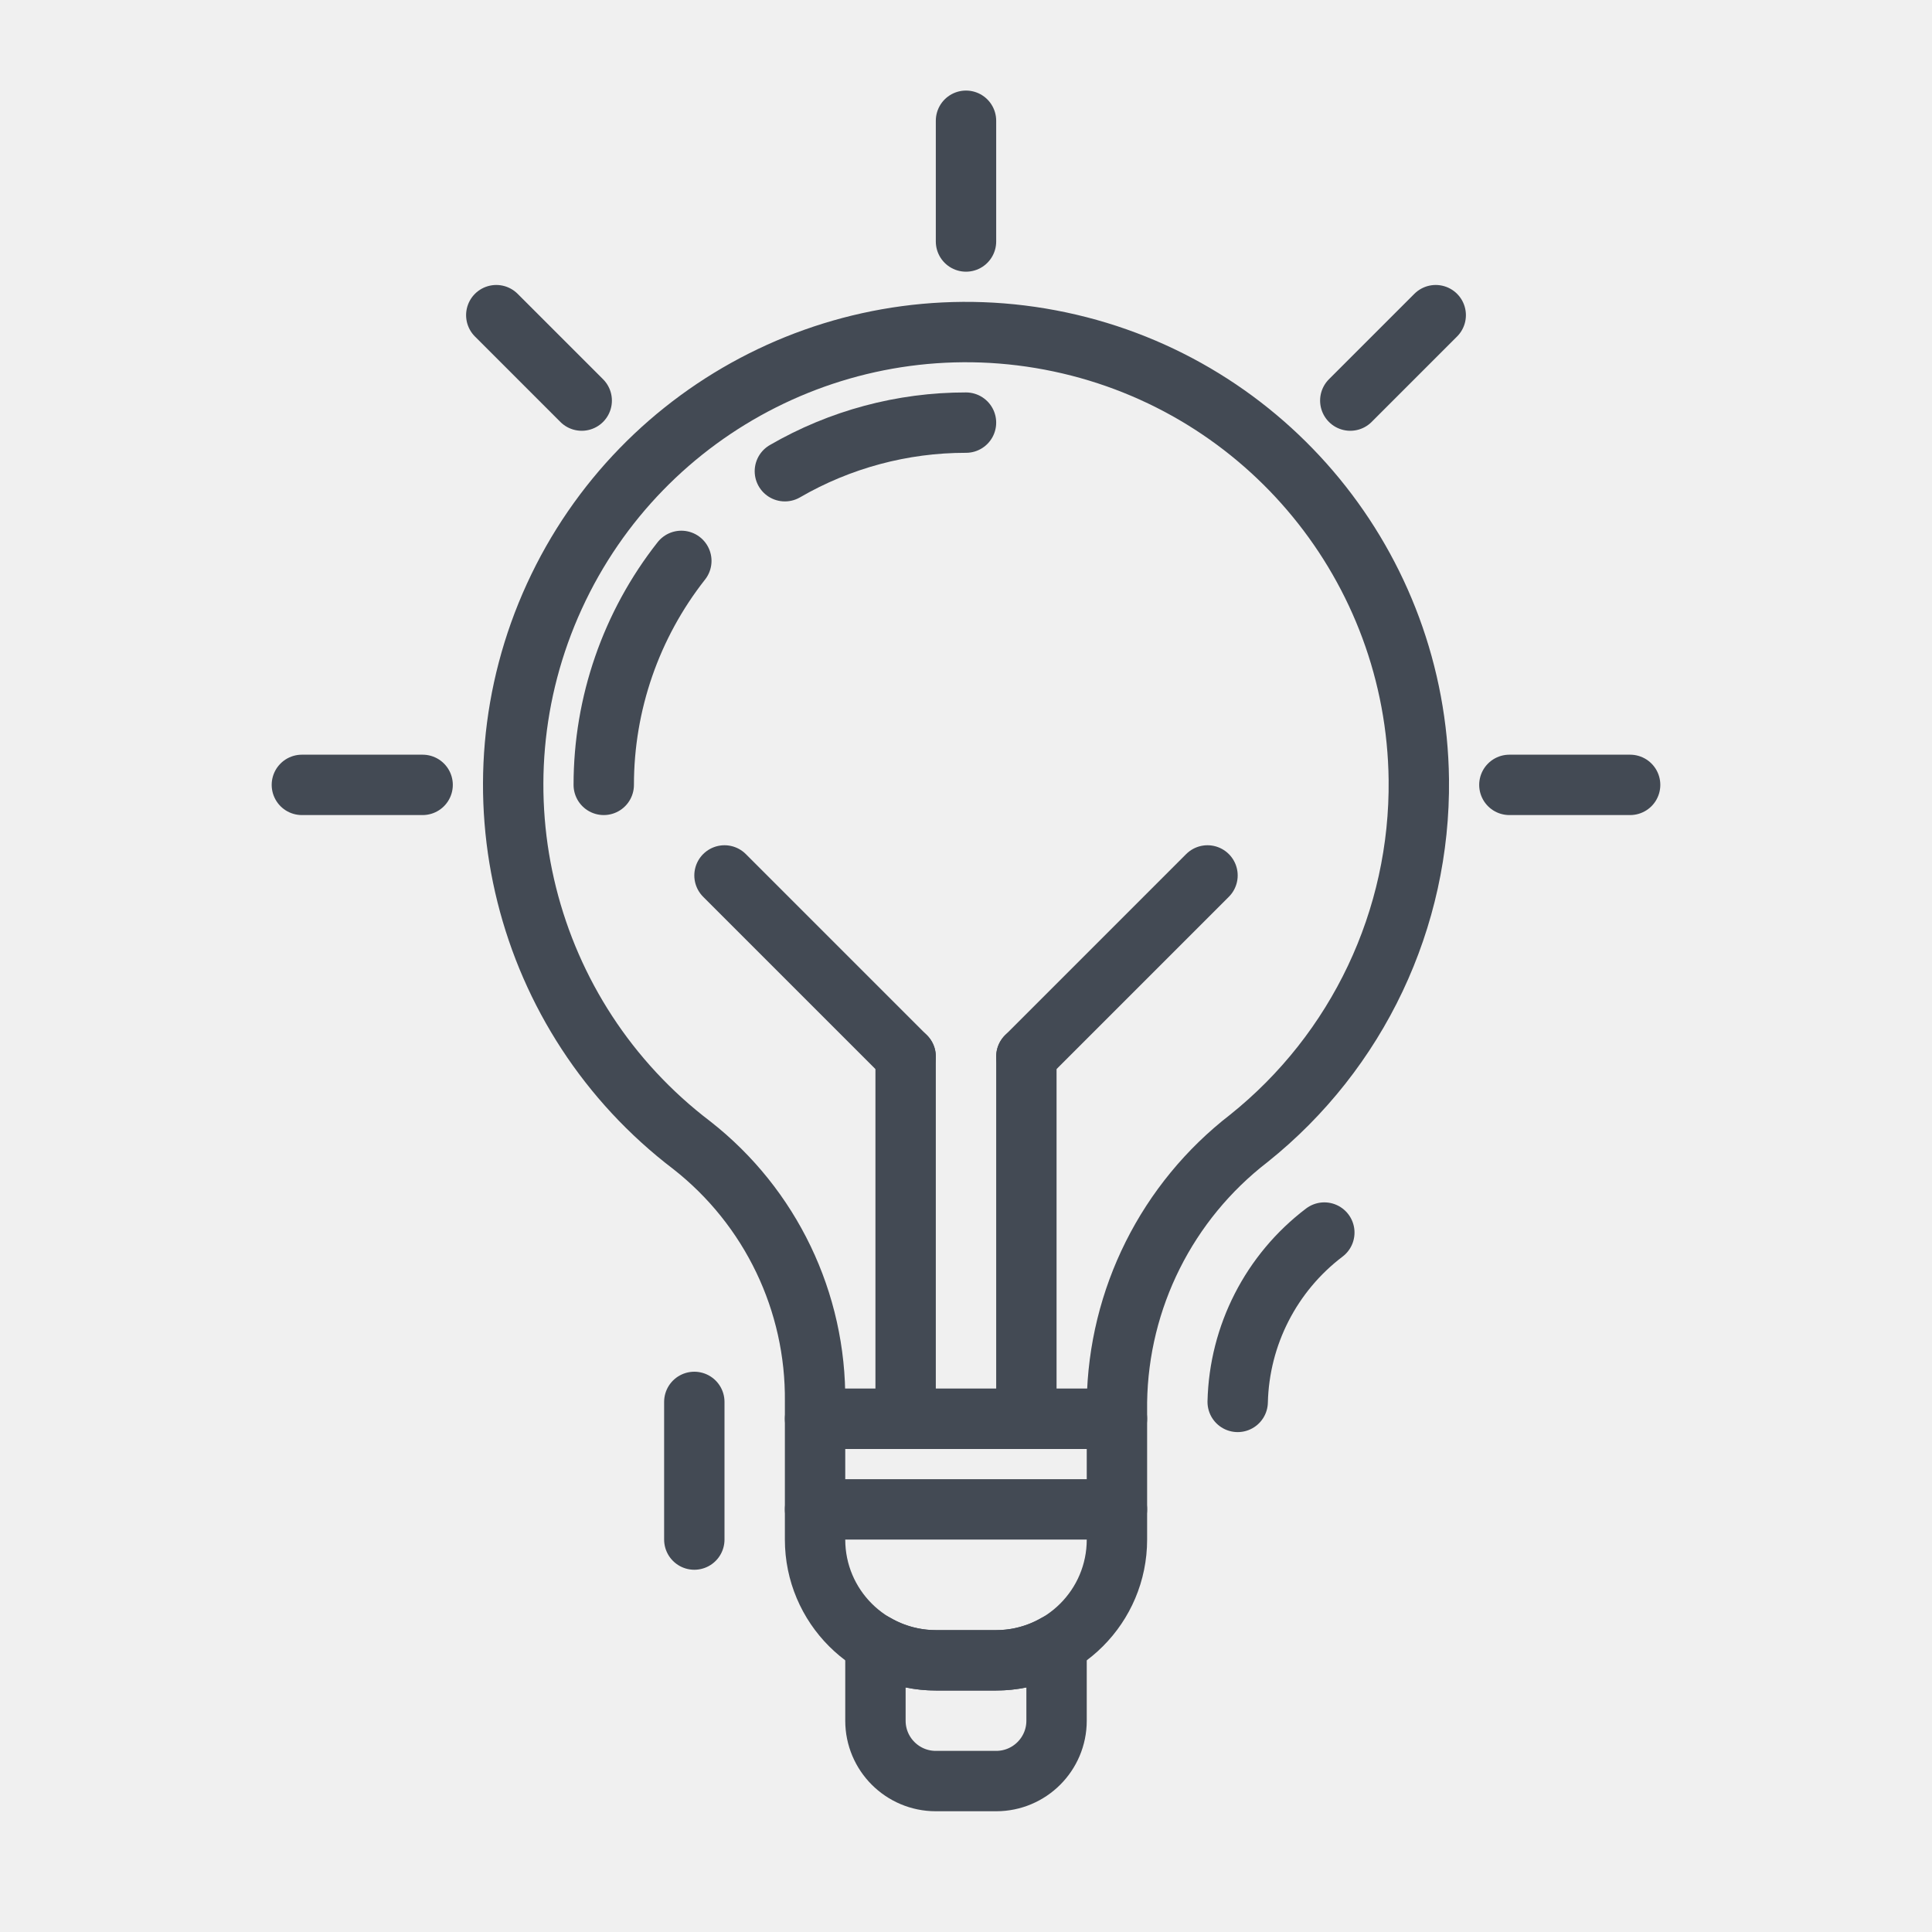
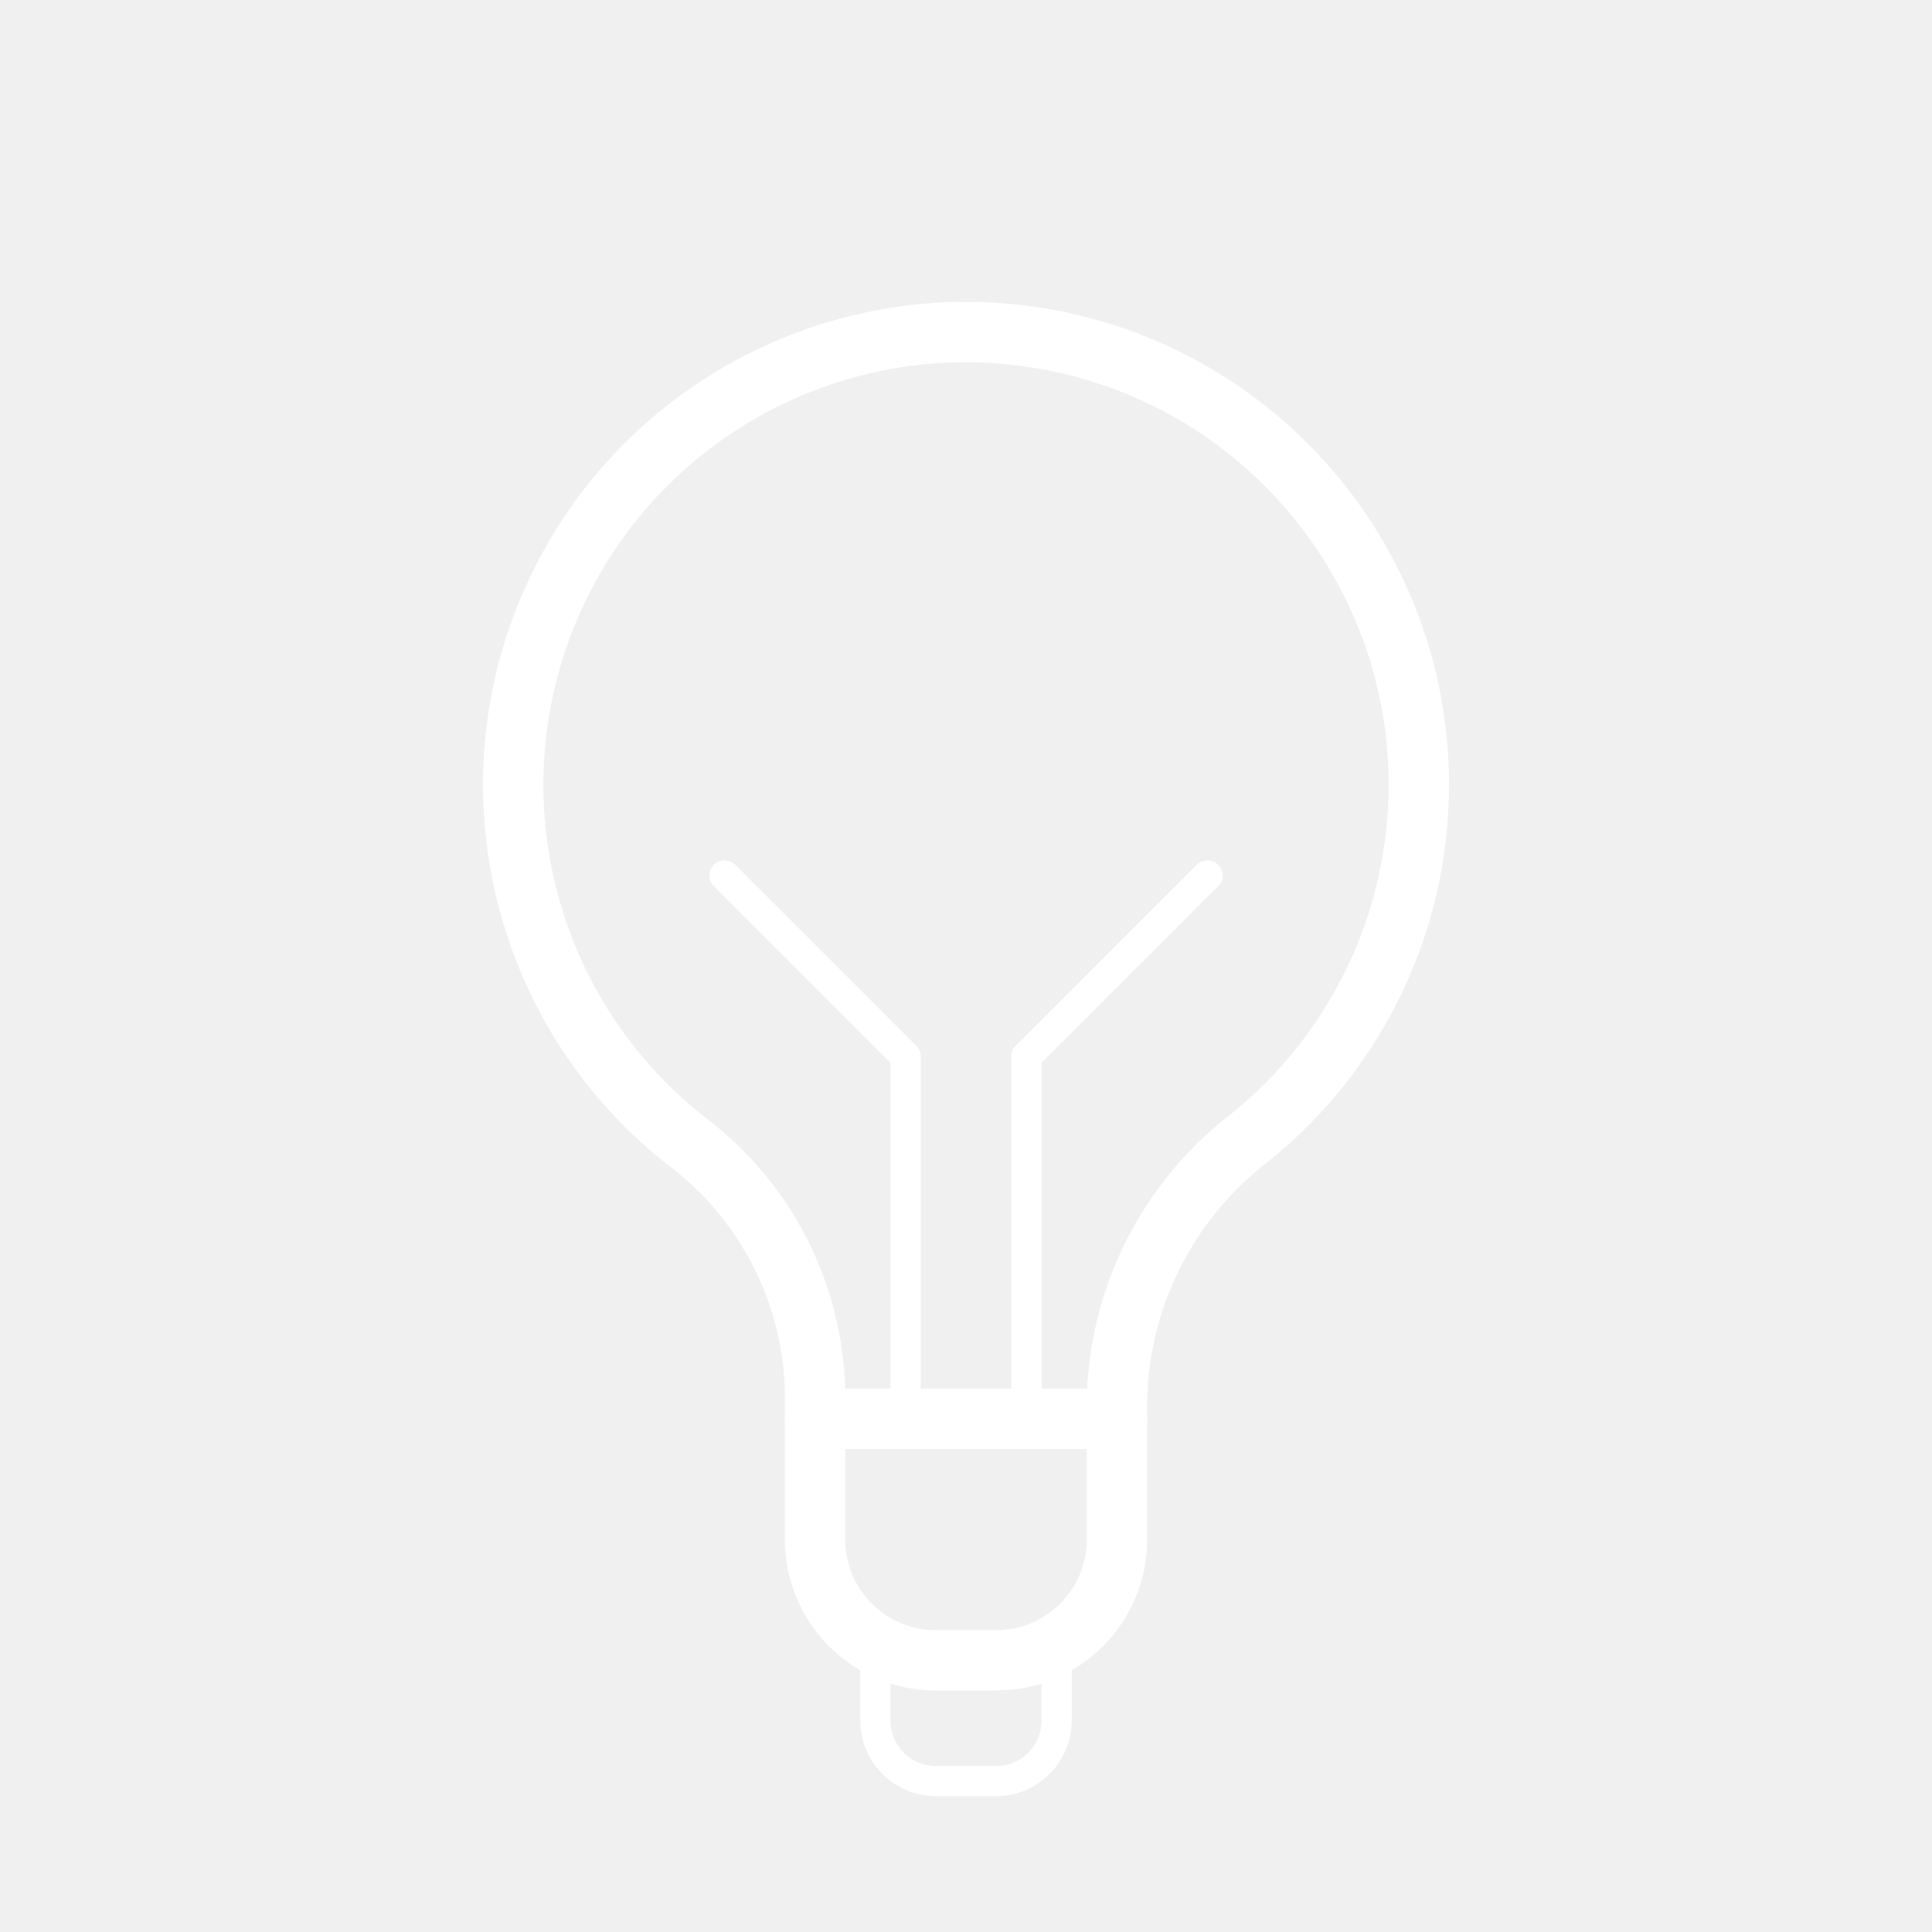
<svg xmlns="http://www.w3.org/2000/svg" viewBox="0 0 64 64">
  <defs>
-     <style>.cls-1,.cls-2{fill:none;}.cls-1{stroke:#434a54;stroke-linecap:round;stroke-linejoin:round;stroke-width:2px;}</style>
+     <style>
+     .cls-1,.cls-2,.cls-3{
+       fill:none;
+     }
+     .cls-1{
+       stroke:#fff;
+       stroke-linecap:round;
+       stroke-linejoin:round;
+       stroke-width:2px;
+     }
+     .cls-3{
+       stroke:#fff;
+       stroke-linecap:round;
+       stroke-linejoin:round;
+       stroke-width:1px;
+     }
+   </style>
  </defs>
  <g data-name="katman 2" id="katman_2">
    <g id="icons">
-       <line class="cls-1" x1="23" x2="23" y1="51" y2="46.44" />
-       <path class="cls-1" d="M43.87,40.83A7.26,7.26,0,0,0,41,46.44" />
-       <path class="cls-1" d="M35,54.46V57a2,2,0,0,1-2,2H31a2,2,0,0,1-2-2V54.46A4,4,0,0,0,31,55h2A4,4,0,0,0,35,54.46Z" />
-       <path class="cls-1" d="M37,47v4a4,4,0,0,1-4,4H31a4,4,0,0,1-4-4V47Z" />
+       <path class="cls-3" d="M35,54.46V57a2,2,0,0,1-2,2H31a2,2,0,0,1-2-2V54.46A4,4,0,0,0,31,55h2A4,4,0,0,0,35,54.46Z" />
+       <path class="cls-1" d="M37,47v4a4,4,0,0,1-4,4H31a4,4,0,0,1-4-4V47" />
      <path class="cls-1" d="M47,25.82a15,15,0,0,1-5.63,11.89A11.24,11.24,0,0,0,37,46.44V47H27v-.56a10.65,10.65,0,0,0-4.08-8.5A15,15,0,1,1,47,25.82Z" />
-       <line class="cls-1" x1="30" x2="30" y1="47" y2="35" />
-       <line class="cls-1" x1="34" x2="34" y1="47" y2="35" />
-       <line class="cls-1" x1="30" x2="24" y1="35" y2="29" />
-       <line class="cls-1" x1="34" x2="40" y1="35" y2="29" />
-       <path class="cls-1" d="M26,15.61A11.94,11.94,0,0,1,32,14" />
-       <path class="cls-1" d="M20,26a12,12,0,0,1,2.57-7.42" />
-       <line class="cls-1" x1="32" x2="32" y1="8" y2="4" />
-       <line class="cls-1" x1="19.27" x2="16.44" y1="13.27" y2="10.44" />
-       <line class="cls-1" x1="14" x2="10" y1="26" y2="26" />
-       <line class="cls-1" x1="50" x2="54" y1="26" y2="26" />
-       <line class="cls-1" x1="44.73" x2="47.56" y1="13.27" y2="10.44" />
-       <line class="cls-1" x1="27" x2="37" y1="50" y2="50" />
-       <rect class="cls-2" height="64" width="64" />
+       <line class="cls-3" x1="30" x2="30" y1="47" y2="35" />
+       <line class="cls-3" x1="34" x2="34" y1="47" y2="35" />
+       <line class="cls-3" x1="30" x2="24" y1="35" y2="29" />
+       <line class="cls-3" x1="34" x2="40" y1="35" y2="29" />
    </g>
  </g>
</svg>
